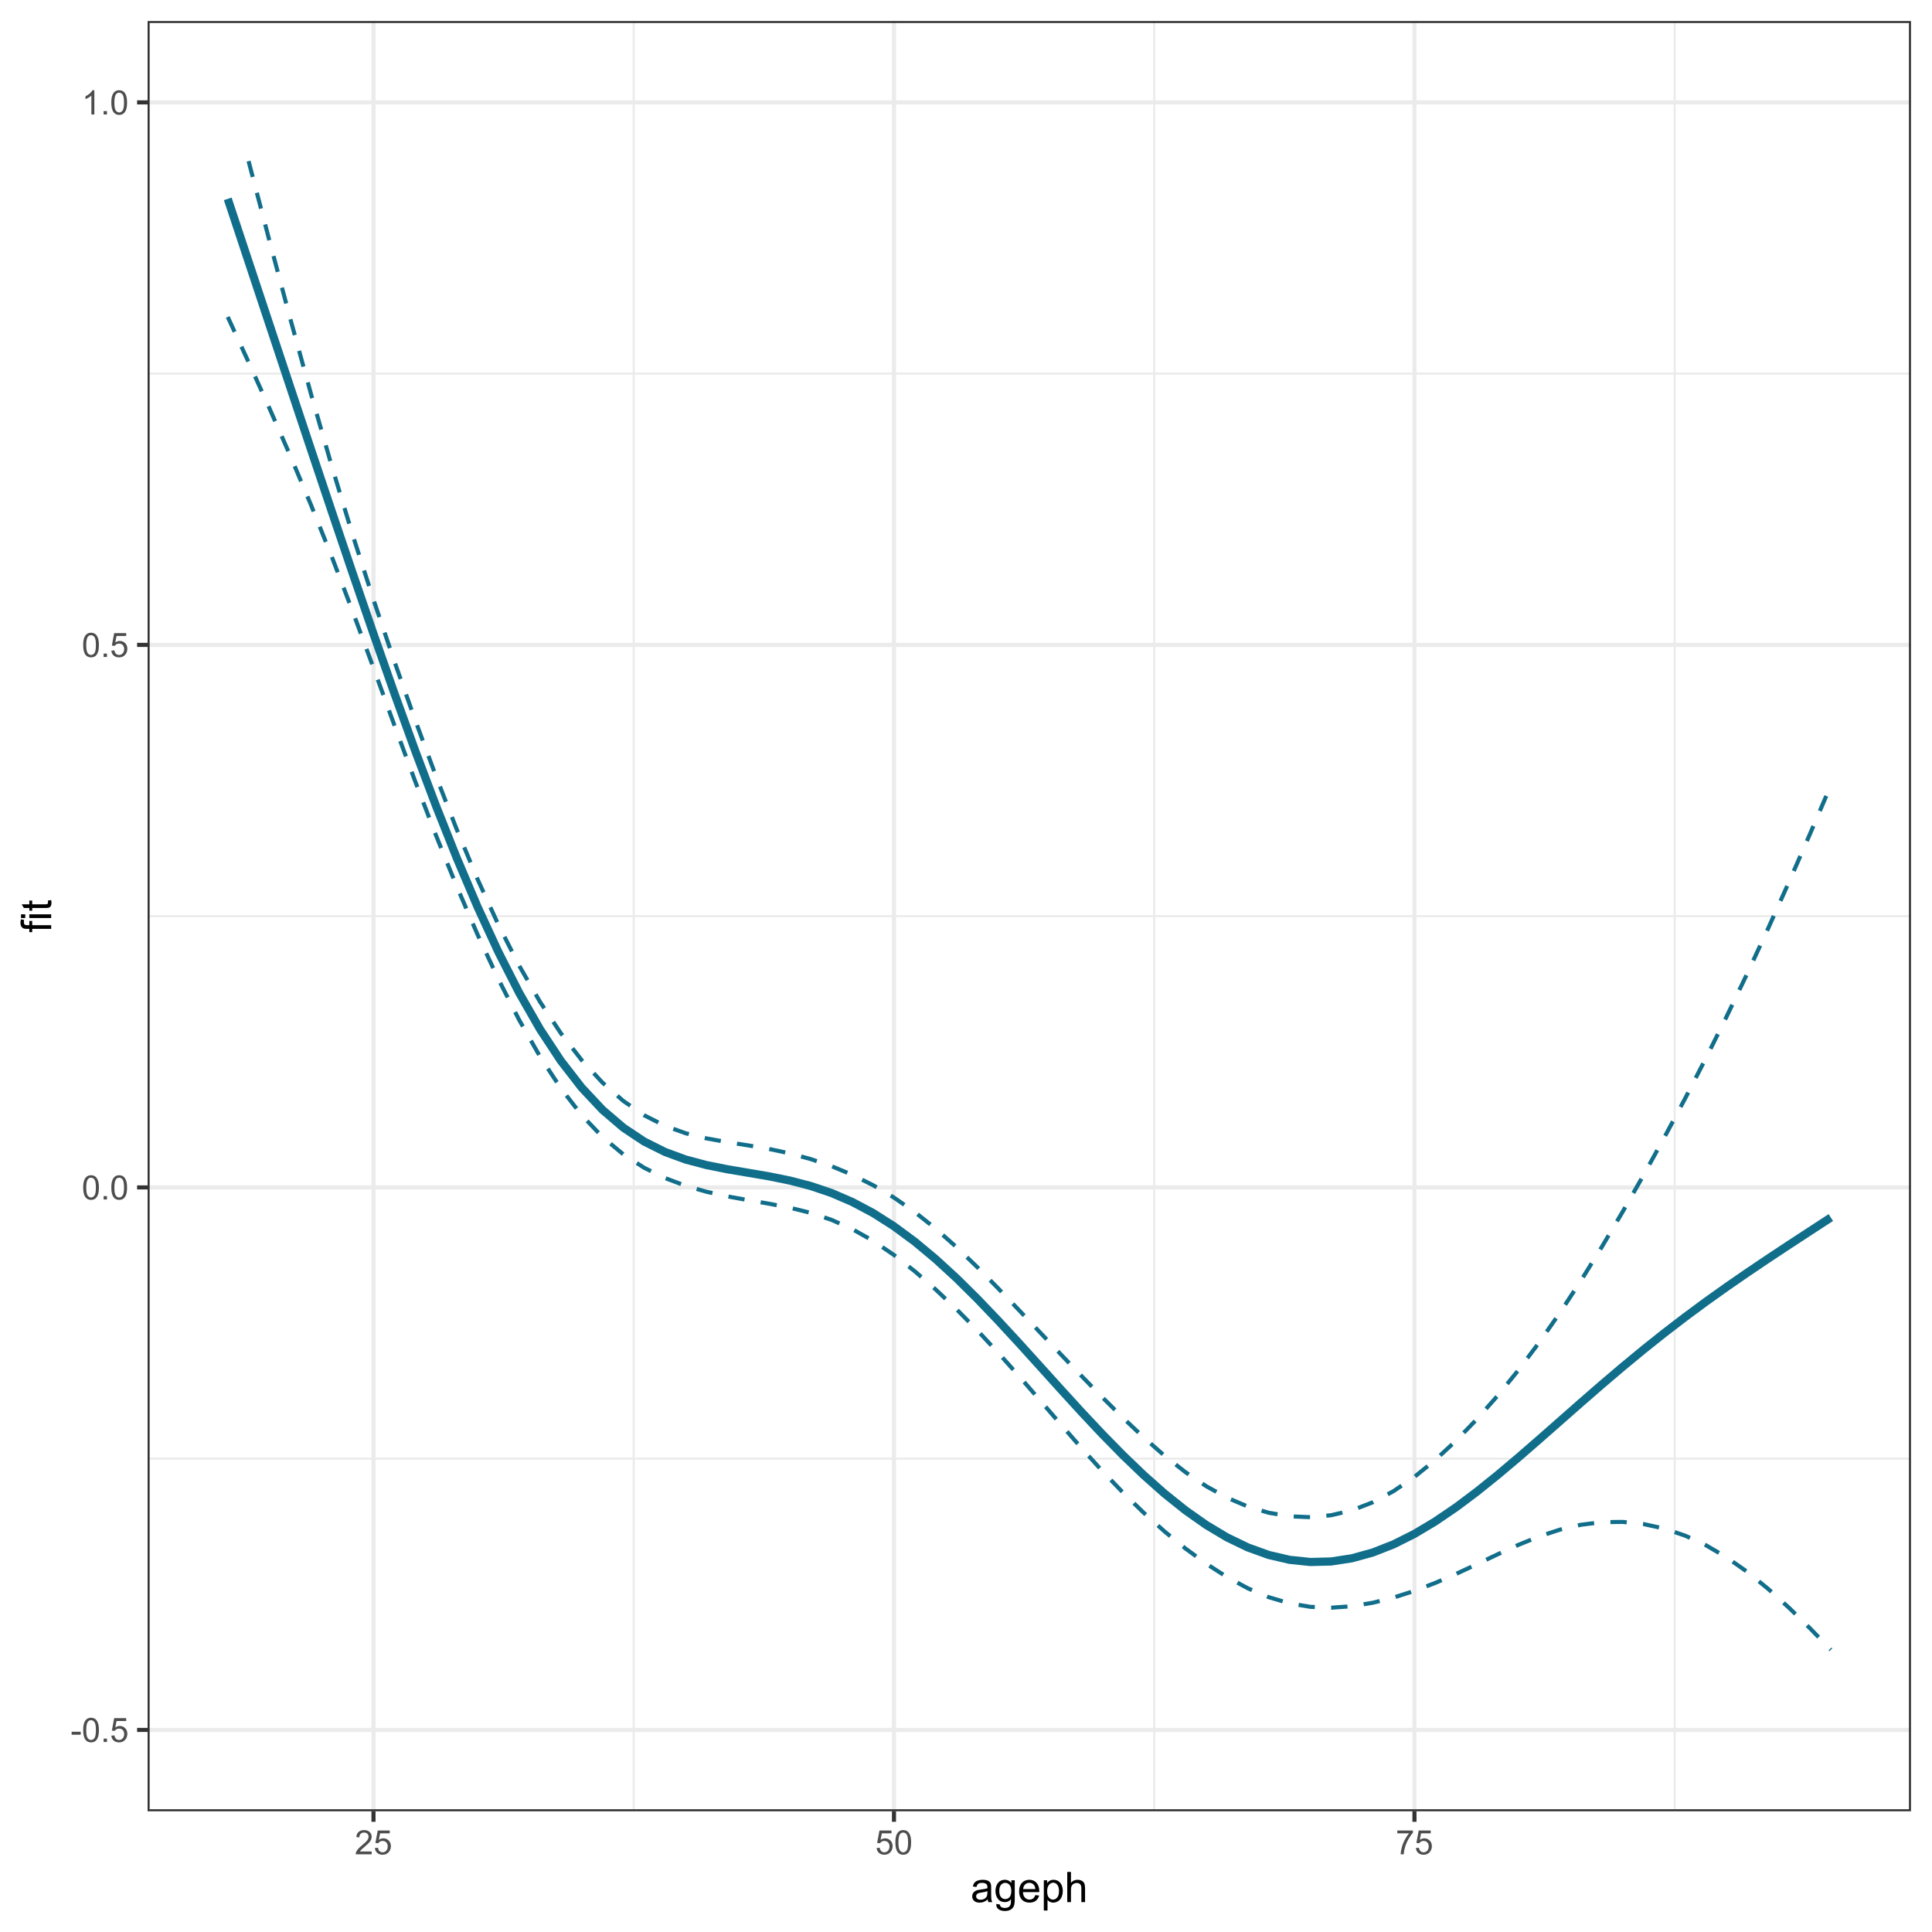
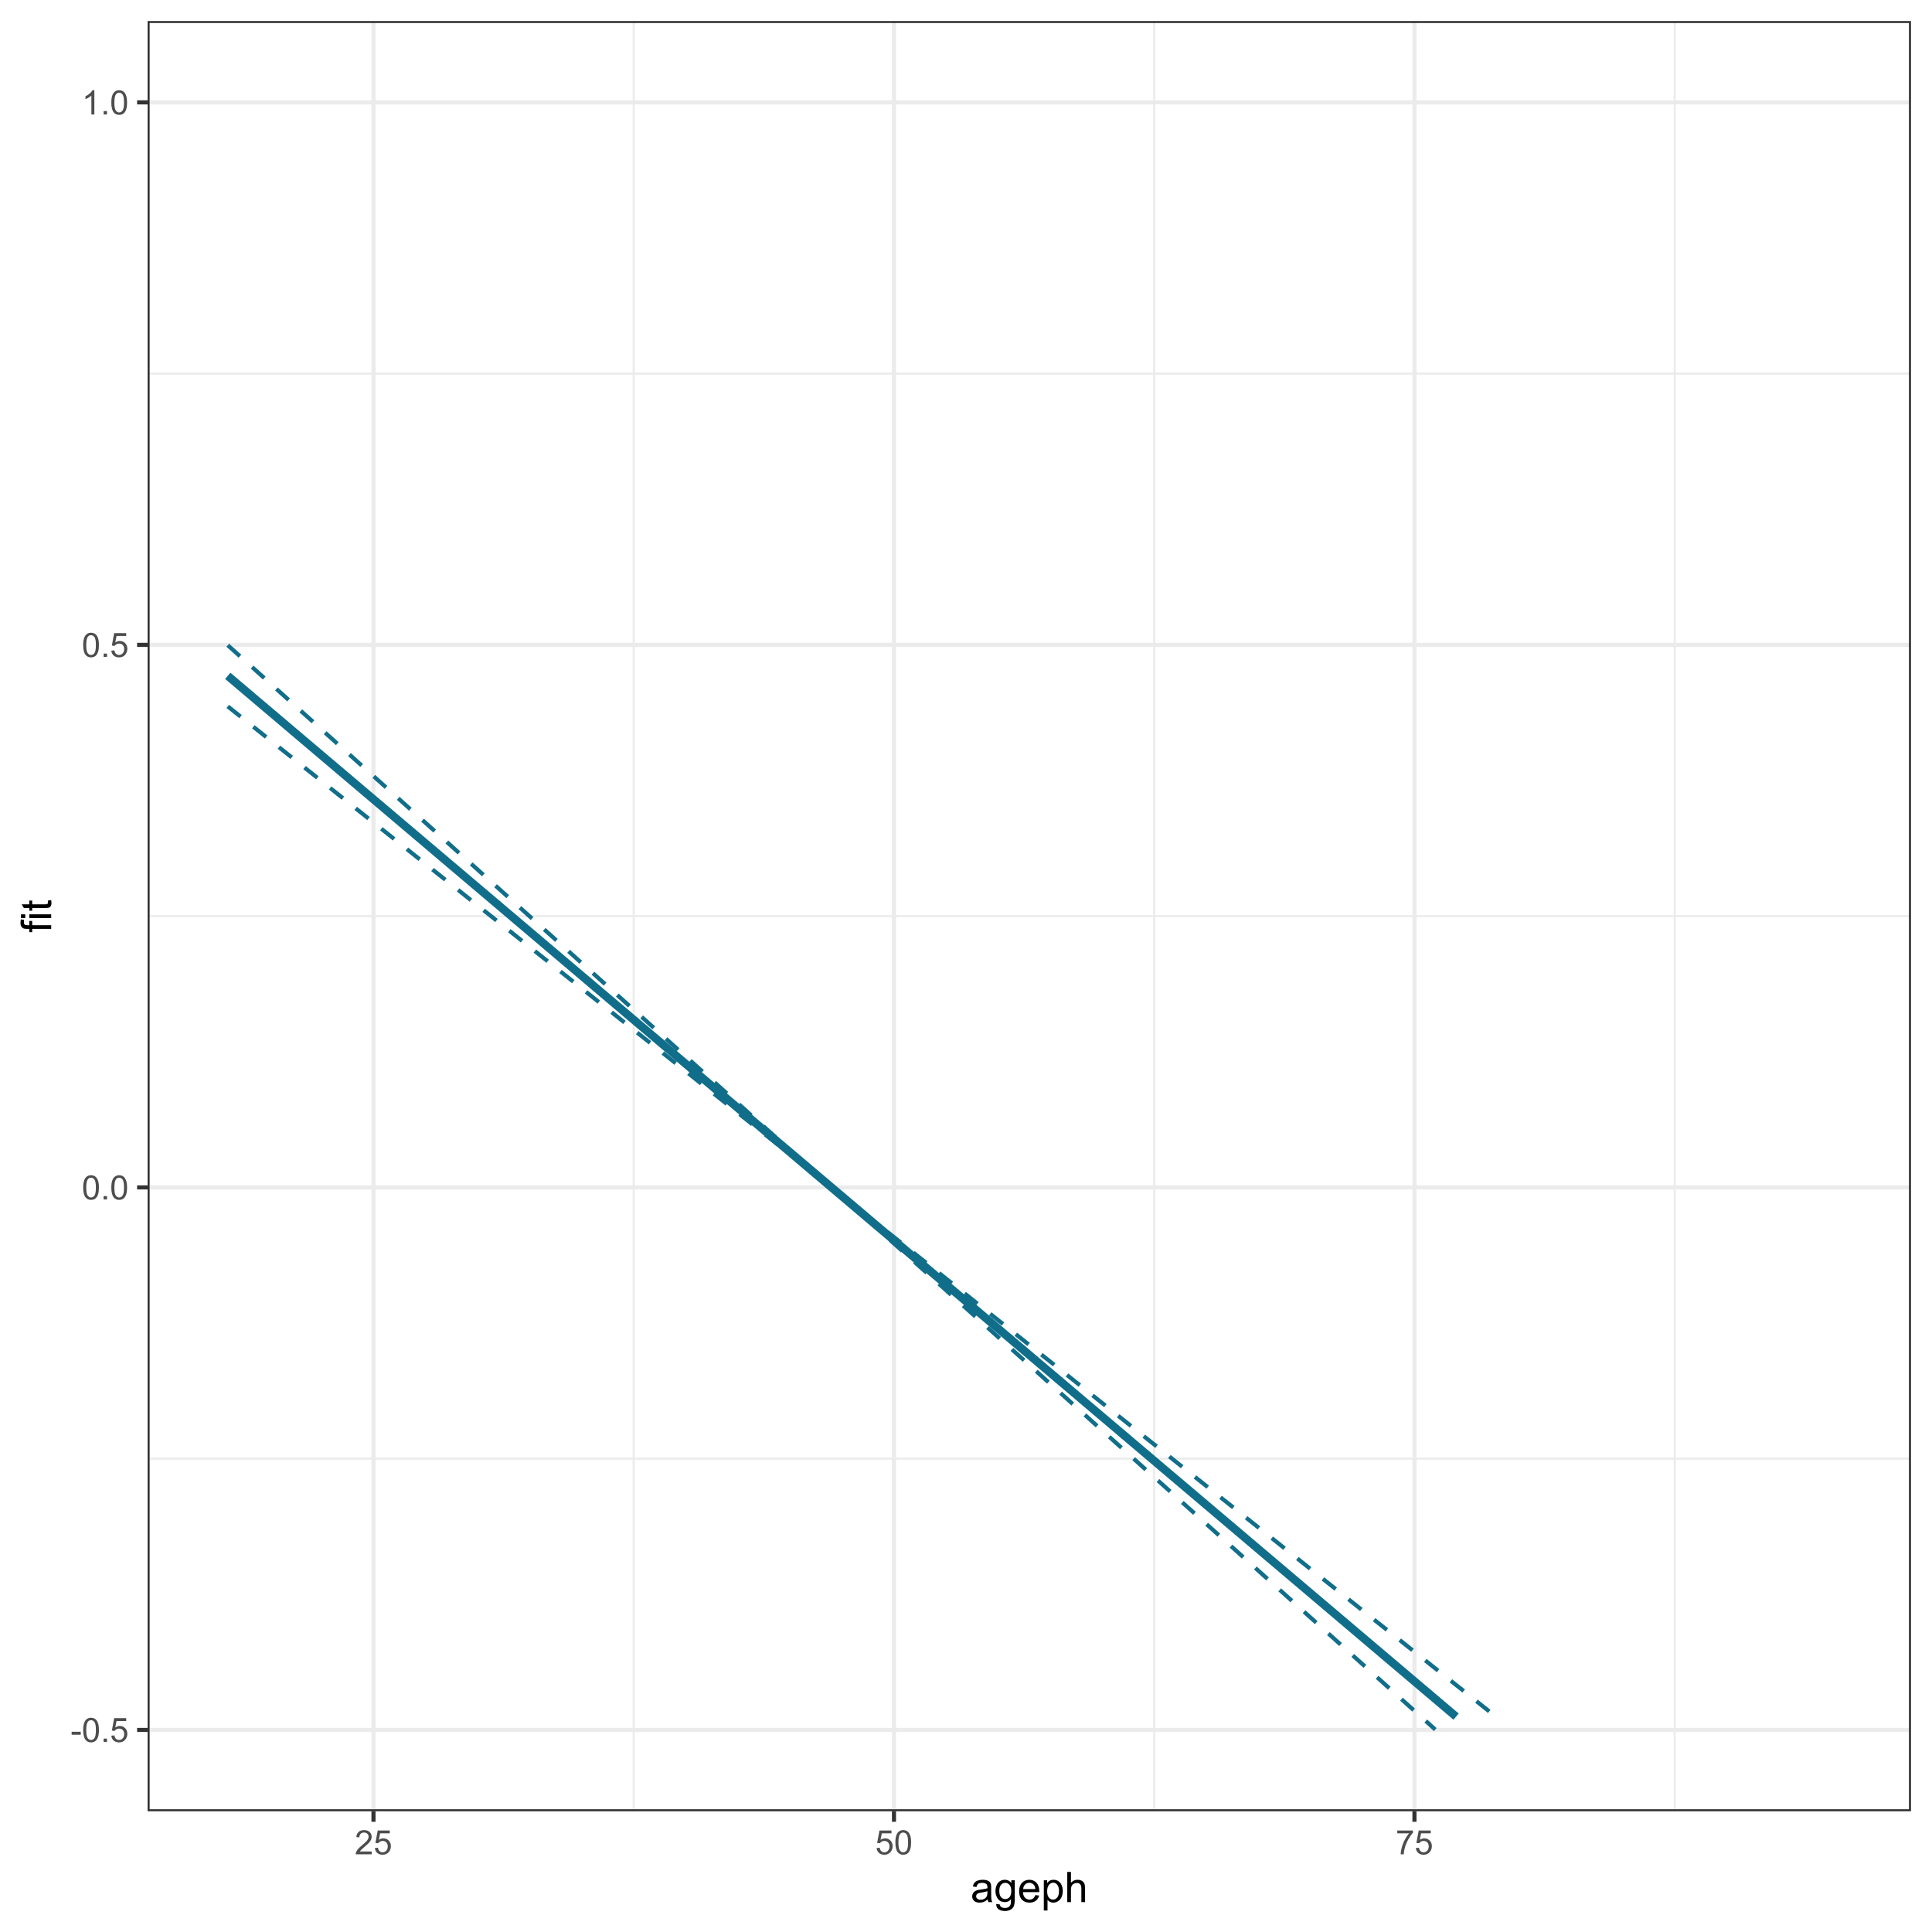
<svg xmlns="http://www.w3.org/2000/svg" xmlns:xlink="http://www.w3.org/1999/xlink" width="504pt" height="504pt" viewBox="0 0 504 504" version="1.1">
  <defs>
    <g>
      <symbol overflow="visible" id="glyph0-0">
        <path style="stroke:none;" d="M 1.102 0 L 1.102 -5.5 L 5.5 -5.5 L 5.5 0 Z M 1.238 -0.137 L 5.363 -0.137 L 5.363 -5.363 L 1.238 -5.363 Z M 1.238 -0.137 " />
      </symbol>
      <symbol overflow="visible" id="glyph0-1">
        <path style="stroke:none;" d="M 0.281 -1.891 L 0.281 -2.668 L 2.656 -2.668 L 2.656 -1.891 Z M 0.281 -1.891 " />
      </symbol>
      <symbol overflow="visible" id="glyph0-2">
        <path style="stroke:none;" d="M 0.367 -3.105 C 0.363 -3.848 0.438 -4.445 0.594 -4.902 C 0.742 -5.355 0.973 -5.707 1.277 -5.953 C 1.578 -6.199 1.957 -6.32 2.418 -6.324 C 2.754 -6.32 3.051 -6.254 3.309 -6.121 C 3.562 -5.984 3.773 -5.789 3.938 -5.531 C 4.102 -5.273 4.23 -4.961 4.328 -4.594 C 4.422 -4.227 4.469 -3.73 4.473 -3.105 C 4.469 -2.367 4.395 -1.77 4.242 -1.316 C 4.09 -0.859 3.863 -0.508 3.562 -0.262 C 3.258 -0.016 2.875 0.105 2.418 0.109 C 1.809 0.105 1.332 -0.109 0.988 -0.547 C 0.57 -1.066 0.363 -1.922 0.367 -3.105 Z M 1.16 -3.105 C 1.16 -2.07 1.281 -1.379 1.523 -1.039 C 1.766 -0.695 2.062 -0.527 2.418 -0.527 C 2.773 -0.527 3.074 -0.699 3.316 -1.043 C 3.559 -1.387 3.68 -2.074 3.68 -3.105 C 3.68 -4.145 3.559 -4.832 3.316 -5.172 C 3.074 -5.512 2.77 -5.684 2.41 -5.684 C 2.051 -5.684 1.77 -5.531 1.559 -5.234 C 1.293 -4.844 1.16 -4.137 1.16 -3.105 Z M 1.16 -3.105 " />
      </symbol>
      <symbol overflow="visible" id="glyph0-3">
        <path style="stroke:none;" d="M 0.801 0 L 0.801 -0.883 L 1.68 -0.883 L 1.68 0 Z M 0.801 0 " />
      </symbol>
      <symbol overflow="visible" id="glyph0-4">
        <path style="stroke:none;" d="M 0.367 -1.648 L 1.176 -1.719 C 1.234 -1.32 1.375 -1.023 1.594 -0.824 C 1.812 -0.625 2.078 -0.527 2.391 -0.527 C 2.762 -0.527 3.074 -0.668 3.336 -0.949 C 3.59 -1.23 3.719 -1.602 3.723 -2.066 C 3.719 -2.504 3.594 -2.852 3.348 -3.109 C 3.098 -3.363 2.773 -3.492 2.375 -3.492 C 2.125 -3.492 1.902 -3.434 1.703 -3.32 C 1.5 -3.207 1.344 -3.062 1.23 -2.883 L 0.504 -2.977 L 1.113 -6.215 L 4.246 -6.215 L 4.246 -5.473 L 1.73 -5.473 L 1.391 -3.781 C 1.766 -4.039 2.164 -4.172 2.582 -4.176 C 3.129 -4.172 3.594 -3.98 3.973 -3.605 C 4.352 -3.223 4.539 -2.734 4.543 -2.137 C 4.539 -1.562 4.375 -1.07 4.043 -0.656 C 3.637 -0.148 3.086 0.105 2.391 0.109 C 1.816 0.105 1.348 -0.051 0.984 -0.371 C 0.621 -0.691 0.414 -1.117 0.367 -1.648 Z M 0.367 -1.648 " />
      </symbol>
      <symbol overflow="visible" id="glyph0-5">
        <path style="stroke:none;" d="M 3.277 0 L 2.504 0 L 2.504 -4.93 C 2.316 -4.75 2.074 -4.574 1.773 -4.395 C 1.469 -4.215 1.195 -4.082 0.957 -3.996 L 0.957 -4.742 C 1.387 -4.941 1.766 -5.188 2.09 -5.48 C 2.414 -5.77 2.645 -6.051 2.781 -6.324 L 3.277 -6.324 Z M 3.277 0 " />
      </symbol>
      <symbol overflow="visible" id="glyph0-6">
        <path style="stroke:none;" d="M 4.43 -0.742 L 4.43 0 L 0.266 0 C 0.258 -0.188 0.289 -0.367 0.355 -0.539 C 0.461 -0.82 0.629 -1.098 0.863 -1.375 C 1.094 -1.648 1.434 -1.965 1.879 -2.328 C 2.562 -2.887 3.023 -3.332 3.266 -3.664 C 3.5 -3.988 3.621 -4.301 3.625 -4.594 C 3.621 -4.898 3.512 -5.156 3.297 -5.367 C 3.074 -5.578 2.789 -5.684 2.441 -5.684 C 2.066 -5.684 1.77 -5.57 1.547 -5.348 C 1.32 -5.125 1.207 -4.816 1.207 -4.422 L 0.414 -4.504 C 0.465 -5.094 0.668 -5.543 1.027 -5.855 C 1.379 -6.164 1.855 -6.32 2.457 -6.324 C 3.059 -6.32 3.539 -6.152 3.891 -5.82 C 4.242 -5.484 4.418 -5.07 4.422 -4.578 C 4.418 -4.32 4.367 -4.074 4.266 -3.832 C 4.164 -3.59 3.992 -3.332 3.754 -3.062 C 3.512 -2.793 3.113 -2.426 2.562 -1.957 C 2.094 -1.566 1.797 -1.301 1.664 -1.16 C 1.531 -1.02 1.422 -0.879 1.34 -0.742 Z M 4.43 -0.742 " />
      </symbol>
      <symbol overflow="visible" id="glyph0-7">
        <path style="stroke:none;" d="M 0.418 -5.473 L 0.418 -6.219 L 4.496 -6.219 L 4.496 -5.617 C 4.09 -5.188 3.691 -4.621 3.301 -3.914 C 2.902 -3.203 2.602 -2.473 2.391 -1.73 C 2.234 -1.199 2.133 -0.625 2.094 0 L 1.297 0 C 1.305 -0.492 1.402 -1.09 1.59 -1.793 C 1.773 -2.496 2.043 -3.172 2.391 -3.824 C 2.738 -4.477 3.109 -5.027 3.504 -5.473 Z M 0.418 -5.473 " />
      </symbol>
      <symbol overflow="visible" id="glyph1-0">
        <path style="stroke:none;" d="M 1.375 0 L 1.375 -6.875 L 6.875 -6.875 L 6.875 0 Z M 1.547 -0.172 L 6.703 -0.172 L 6.703 -6.703 L 1.547 -6.703 Z M 1.547 -0.172 " />
      </symbol>
      <symbol overflow="visible" id="glyph1-1">
        <path style="stroke:none;" d="M 4.445 -0.703 C 4.086 -0.398 3.742 -0.184 3.414 -0.059 C 3.082 0.066 2.727 0.129 2.348 0.129 C 1.719 0.129 1.238 -0.023 0.902 -0.328 C 0.566 -0.633 0.398 -1.023 0.398 -1.504 C 0.398 -1.781 0.461 -2.035 0.586 -2.27 C 0.711 -2.496 0.875 -2.684 1.086 -2.824 C 1.289 -2.965 1.523 -3.07 1.781 -3.141 C 1.969 -3.191 2.254 -3.238 2.641 -3.289 C 3.418 -3.375 3.992 -3.488 4.367 -3.621 C 4.367 -3.754 4.371 -3.836 4.371 -3.871 C 4.371 -4.266 4.277 -4.543 4.098 -4.703 C 3.848 -4.918 3.48 -5.027 2.996 -5.031 C 2.539 -5.027 2.203 -4.949 1.988 -4.793 C 1.77 -4.633 1.609 -4.352 1.508 -3.949 L 0.562 -4.078 C 0.648 -4.48 0.789 -4.805 0.988 -5.055 C 1.184 -5.301 1.469 -5.492 1.844 -5.629 C 2.215 -5.762 2.645 -5.828 3.137 -5.832 C 3.621 -5.828 4.02 -5.773 4.324 -5.66 C 4.629 -5.543 4.852 -5.398 4.996 -5.227 C 5.137 -5.055 5.238 -4.836 5.297 -4.57 C 5.328 -4.406 5.344 -4.109 5.344 -3.68 L 5.344 -2.391 C 5.344 -1.492 5.363 -0.922 5.406 -0.684 C 5.445 -0.445 5.527 -0.219 5.648 0 L 4.641 0 C 4.539 -0.199 4.473 -0.434 4.445 -0.703 Z M 4.367 -2.863 C 4.012 -2.719 3.488 -2.598 2.789 -2.496 C 2.391 -2.438 2.105 -2.371 1.941 -2.301 C 1.773 -2.227 1.648 -2.121 1.562 -1.988 C 1.473 -1.848 1.43 -1.695 1.43 -1.531 C 1.43 -1.27 1.527 -1.055 1.723 -0.887 C 1.918 -0.711 2.203 -0.625 2.578 -0.629 C 2.949 -0.625 3.277 -0.707 3.57 -0.871 C 3.859 -1.031 4.074 -1.254 4.211 -1.543 C 4.312 -1.754 4.363 -2.078 4.367 -2.508 Z M 4.367 -2.863 " />
      </symbol>
      <symbol overflow="visible" id="glyph1-2">
        <path style="stroke:none;" d="M 0.547 0.473 L 1.488 0.613 C 1.527 0.898 1.637 1.109 1.816 1.246 C 2.055 1.422 2.379 1.512 2.797 1.516 C 3.242 1.512 3.59 1.422 3.832 1.246 C 4.074 1.062 4.238 0.812 4.328 0.492 C 4.379 0.297 4.402 -0.113 4.398 -0.746 C 3.973 -0.246 3.445 0 2.82 0 C 2.031 0 1.426 -0.281 1 -0.848 C 0.566 -1.41 0.352 -2.09 0.355 -2.883 C 0.352 -3.426 0.449 -3.926 0.648 -4.391 C 0.844 -4.848 1.129 -5.203 1.504 -5.457 C 1.875 -5.703 2.316 -5.828 2.824 -5.832 C 3.496 -5.828 4.051 -5.559 4.492 -5.016 L 4.492 -5.703 L 5.383 -5.703 L 5.383 -0.773 C 5.379 0.113 5.289 0.742 5.109 1.113 C 4.93 1.484 4.641 1.777 4.25 1.992 C 3.855 2.207 3.375 2.312 2.805 2.316 C 2.121 2.312 1.57 2.16 1.152 1.855 C 0.734 1.547 0.531 1.086 0.547 0.473 Z M 1.348 -2.953 C 1.348 -2.203 1.496 -1.656 1.793 -1.316 C 2.09 -0.969 2.461 -0.797 2.91 -0.801 C 3.352 -0.797 3.723 -0.969 4.027 -1.312 C 4.324 -1.656 4.477 -2.191 4.48 -2.922 C 4.477 -3.617 4.32 -4.145 4.016 -4.5 C 3.703 -4.852 3.332 -5.027 2.895 -5.031 C 2.465 -5.027 2.098 -4.852 1.797 -4.508 C 1.496 -4.156 1.348 -3.641 1.348 -2.953 Z M 1.348 -2.953 " />
      </symbol>
      <symbol overflow="visible" id="glyph1-3">
        <path style="stroke:none;" d="M 4.629 -1.836 L 5.629 -1.715 C 5.469 -1.125 5.176 -0.672 4.75 -0.352 C 4.324 -0.031 3.781 0.129 3.121 0.129 C 2.281 0.129 1.617 -0.125 1.133 -0.641 C 0.641 -1.152 0.398 -1.875 0.402 -2.805 C 0.398 -3.762 0.645 -4.504 1.145 -5.035 C 1.637 -5.562 2.277 -5.828 3.066 -5.832 C 3.824 -5.828 4.449 -5.57 4.934 -5.051 C 5.418 -4.531 5.66 -3.801 5.66 -2.863 C 5.66 -2.805 5.656 -2.719 5.656 -2.605 L 1.402 -2.605 C 1.434 -1.977 1.613 -1.496 1.934 -1.164 C 2.25 -0.828 2.645 -0.66 3.125 -0.664 C 3.477 -0.66 3.781 -0.754 4.031 -0.945 C 4.281 -1.129 4.48 -1.426 4.629 -1.836 Z M 1.457 -3.398 L 4.641 -3.398 C 4.598 -3.879 4.473 -4.238 4.273 -4.48 C 3.961 -4.852 3.562 -5.039 3.078 -5.039 C 2.629 -5.039 2.258 -4.891 1.957 -4.594 C 1.652 -4.297 1.484 -3.898 1.457 -3.398 Z M 1.457 -3.398 " />
      </symbol>
      <symbol overflow="visible" id="glyph1-4">
        <path style="stroke:none;" d="M 0.727 2.188 L 0.727 -5.703 L 1.605 -5.703 L 1.605 -4.961 C 1.812 -5.25 2.047 -5.469 2.309 -5.613 C 2.57 -5.758 2.887 -5.828 3.262 -5.832 C 3.746 -5.828 4.176 -5.703 4.551 -5.457 C 4.922 -5.203 5.203 -4.852 5.391 -4.395 C 5.578 -3.938 5.672 -3.438 5.676 -2.895 C 5.672 -2.309 5.566 -1.781 5.359 -1.316 C 5.148 -0.848 4.844 -0.488 4.449 -0.242 C 4.047 0.008 3.629 0.129 3.191 0.129 C 2.867 0.129 2.578 0.062 2.32 -0.074 C 2.062 -0.211 1.852 -0.383 1.691 -0.59 L 1.691 2.188 Z M 1.602 -2.82 C 1.598 -2.082 1.746 -1.539 2.047 -1.191 C 2.34 -0.836 2.699 -0.66 3.125 -0.664 C 3.551 -0.66 3.918 -0.844 4.227 -1.211 C 4.531 -1.574 4.688 -2.137 4.688 -2.898 C 4.688 -3.625 4.535 -4.168 4.238 -4.531 C 3.938 -4.891 3.582 -5.074 3.168 -5.074 C 2.754 -5.074 2.391 -4.879 2.074 -4.496 C 1.758 -4.109 1.598 -3.551 1.602 -2.82 Z M 1.602 -2.82 " />
      </symbol>
      <symbol overflow="visible" id="glyph1-5">
        <path style="stroke:none;" d="M 0.727 0 L 0.727 -7.875 L 1.691 -7.875 L 1.691 -5.047 C 2.141 -5.566 2.711 -5.828 3.398 -5.832 C 3.82 -5.828 4.188 -5.746 4.5 -5.582 C 4.812 -5.414 5.035 -5.184 5.168 -4.891 C 5.301 -4.598 5.367 -4.172 5.371 -3.613 L 5.371 0 L 4.406 0 L 4.406 -3.613 C 4.406 -4.094 4.301 -4.445 4.09 -4.668 C 3.879 -4.887 3.582 -4.996 3.203 -5 C 2.914 -4.996 2.645 -4.922 2.395 -4.777 C 2.141 -4.625 1.961 -4.426 1.852 -4.172 C 1.742 -3.918 1.688 -3.566 1.691 -3.121 L 1.691 0 Z M 0.727 0 " />
      </symbol>
      <symbol overflow="visible" id="glyph2-0">
        <path style="stroke:none;" d="M 0 -1.375 L -6.875 -1.375 L -6.875 -6.875 L 0 -6.875 Z M -0.172 -1.547 L -0.172 -6.703 L -6.703 -6.703 L -6.703 -1.547 Z M -0.172 -1.547 " />
      </symbol>
      <symbol overflow="visible" id="glyph2-1">
        <path style="stroke:none;" d="M 0 -0.957 L -4.953 -0.957 L -4.953 -0.102 L -5.703 -0.102 L -5.703 -0.957 L -6.312 -0.957 C -6.691 -0.953 -6.977 -0.988 -7.164 -1.059 C -7.41 -1.148 -7.613 -1.312 -7.773 -1.551 C -7.926 -1.781 -8.004 -2.109 -8.008 -2.535 C -8.004 -2.805 -7.973 -3.105 -7.91 -3.438 L -7.07 -3.293 C -7.102 -3.09 -7.117 -2.898 -7.121 -2.723 C -7.117 -2.426 -7.055 -2.219 -6.934 -2.098 C -6.805 -1.977 -6.57 -1.914 -6.23 -1.918 L -5.703 -1.918 L -5.703 -3.031 L -4.953 -3.031 L -4.953 -1.918 L 0 -1.918 Z M 0 -0.957 " />
      </symbol>
      <symbol overflow="visible" id="glyph2-2">
        <path style="stroke:none;" d="M -6.762 -0.73 L -7.875 -0.73 L -7.875 -1.699 L -6.762 -1.699 Z M 0 -0.73 L -5.703 -0.73 L -5.703 -1.699 L 0 -1.695 Z M 0 -0.73 " />
      </symbol>
      <symbol overflow="visible" id="glyph2-3">
        <path style="stroke:none;" d="M -0.863 -2.836 L -0.012 -2.977 C 0.043 -2.703 0.07 -2.457 0.074 -2.246 C 0.07 -1.891 0.02 -1.621 -0.09 -1.43 C -0.199 -1.234 -0.348 -1.098 -0.527 -1.02 C -0.707 -0.941 -1.086 -0.902 -1.672 -0.902 L -4.953 -0.902 L -4.953 -0.195 L -5.703 -0.195 L -5.703 -0.902 L -7.117 -0.902 L -7.695 -1.863 L -5.703 -1.863 L -5.703 -2.836 L -4.953 -2.836 L -4.953 -1.863 L -1.617 -1.863 C -1.34 -1.863 -1.16 -1.879 -1.082 -1.914 C -1 -1.945 -0.938 -2 -0.895 -2.078 C -0.848 -2.152 -0.824 -2.262 -0.828 -2.41 C -0.824 -2.516 -0.836 -2.66 -0.863 -2.836 Z M -0.863 -2.836 " />
      </symbol>
    </g>
    <clipPath id="clip1">
      <path d="M 38.504 5.48 L 498.52 5.48 L 498.52 472.512 L 38.504 472.512 Z M 38.504 5.48 " />
    </clipPath>
    <clipPath id="clip2">
      <path d="M 38.504 380 L 498.52 380 L 498.52 381 L 38.504 381 Z M 38.504 380 " />
    </clipPath>
    <clipPath id="clip3">
      <path d="M 38.504 238 L 498.52 238 L 498.52 240 L 38.504 240 Z M 38.504 238 " />
    </clipPath>
    <clipPath id="clip4">
      <path d="M 38.504 97 L 498.52 97 L 498.52 98 L 38.504 98 Z M 38.504 97 " />
    </clipPath>
    <clipPath id="clip5">
      <path d="M 165 5.48 L 166 5.48 L 166 472.512 L 165 472.512 Z M 165 5.48 " />
    </clipPath>
    <clipPath id="clip6">
      <path d="M 300 5.48 L 302 5.48 L 302 472.512 L 300 472.512 Z M 300 5.48 " />
    </clipPath>
    <clipPath id="clip7">
      <path d="M 436 5.48 L 438 5.48 L 438 472.512 L 436 472.512 Z M 436 5.48 " />
    </clipPath>
    <clipPath id="clip8">
      <path d="M 38.504 450 L 498.52 450 L 498.52 452 L 38.504 452 Z M 38.504 450 " />
    </clipPath>
    <clipPath id="clip9">
      <path d="M 38.504 309 L 498.52 309 L 498.52 311 L 38.504 311 Z M 38.504 309 " />
    </clipPath>
    <clipPath id="clip10">
      <path d="M 38.504 167 L 498.52 167 L 498.52 169 L 38.504 169 Z M 38.504 167 " />
    </clipPath>
    <clipPath id="clip11">
      <path d="M 38.504 26 L 498.52 26 L 498.52 28 L 38.504 28 Z M 38.504 26 " />
    </clipPath>
    <clipPath id="clip12">
      <path d="M 96 5.48 L 98 5.48 L 98 472.512 L 96 472.512 Z M 96 5.48 " />
    </clipPath>
    <clipPath id="clip13">
      <path d="M 232 5.48 L 234 5.48 L 234 472.512 L 232 472.512 Z M 232 5.48 " />
    </clipPath>
    <clipPath id="clip14">
      <path d="M 368 5.48 L 370 5.48 L 370 472.512 L 368 472.512 Z M 368 5.48 " />
    </clipPath>
    <clipPath id="clip15">
      <path d="M 38.504 5.48 L 498.52 5.48 L 498.52 472.512 L 38.504 472.512 Z M 38.504 5.48 " />
    </clipPath>
  </defs>
-   <g id="surface649">
+   <g id="surface644">
    <rect x="0" y="0" width="504" height="504" style="fill:rgb(100%,100%,100%);fill-opacity:1;stroke:none;" />
    <rect x="0" y="0" width="504" height="504" style="fill:rgb(100%,100%,100%);fill-opacity:1;stroke:none;" />
    <path style="fill:none;stroke-width:1.067;stroke-linecap:round;stroke-linejoin:round;stroke:rgb(100%,100%,100%);stroke-opacity:1;stroke-miterlimit:10;" d="M 0 504 L 504 504 L 504 0 L 0 0 Z M 0 504 " />
    <g clip-path="url(#clip1)" clip-rule="nonzero">
      <path style=" stroke:none;fill-rule:nonzero;fill:rgb(100%,100%,100%);fill-opacity:1;" d="M 38.504 472.508 L 498.52 472.508 L 498.52 5.477 L 38.504 5.477 Z M 38.504 472.508 " />
    </g>
    <g clip-path="url(#clip2)" clip-rule="nonzero">
      <path style="fill:none;stroke-width:0.533;stroke-linecap:butt;stroke-linejoin:round;stroke:rgb(92.157%,92.157%,92.157%);stroke-opacity:1;stroke-miterlimit:10;" d="M 38.504 380.52 L 498.52 380.52 " />
    </g>
    <g clip-path="url(#clip3)" clip-rule="nonzero">
      <path style="fill:none;stroke-width:0.533;stroke-linecap:butt;stroke-linejoin:round;stroke:rgb(92.157%,92.157%,92.157%);stroke-opacity:1;stroke-miterlimit:10;" d="M 38.504 238.996 L 498.52 238.996 " />
    </g>
    <g clip-path="url(#clip4)" clip-rule="nonzero">
      <path style="fill:none;stroke-width:0.533;stroke-linecap:butt;stroke-linejoin:round;stroke:rgb(92.157%,92.157%,92.157%);stroke-opacity:1;stroke-miterlimit:10;" d="M 38.504 97.469 L 498.52 97.469 " />
    </g>
    <g clip-path="url(#clip5)" clip-rule="nonzero">
      <path style="fill:none;stroke-width:0.533;stroke-linecap:butt;stroke-linejoin:round;stroke:rgb(92.157%,92.157%,92.157%);stroke-opacity:1;stroke-miterlimit:10;" d="M 165.32 472.508 L 165.32 5.48 " />
    </g>
    <g clip-path="url(#clip6)" clip-rule="nonzero">
      <path style="fill:none;stroke-width:0.533;stroke-linecap:butt;stroke-linejoin:round;stroke:rgb(92.157%,92.157%,92.157%);stroke-opacity:1;stroke-miterlimit:10;" d="M 301.098 472.508 L 301.098 5.48 " />
    </g>
    <g clip-path="url(#clip7)" clip-rule="nonzero">
      <path style="fill:none;stroke-width:0.533;stroke-linecap:butt;stroke-linejoin:round;stroke:rgb(92.157%,92.157%,92.157%);stroke-opacity:1;stroke-miterlimit:10;" d="M 436.879 472.508 L 436.879 5.48 " />
    </g>
    <g clip-path="url(#clip8)" clip-rule="nonzero">
      <path style="fill:none;stroke-width:1.067;stroke-linecap:butt;stroke-linejoin:round;stroke:rgb(92.157%,92.157%,92.157%);stroke-opacity:1;stroke-miterlimit:10;" d="M 38.504 451.281 L 498.52 451.281 " />
    </g>
    <g clip-path="url(#clip9)" clip-rule="nonzero">
      <path style="fill:none;stroke-width:1.067;stroke-linecap:butt;stroke-linejoin:round;stroke:rgb(92.157%,92.157%,92.157%);stroke-opacity:1;stroke-miterlimit:10;" d="M 38.504 309.758 L 498.52 309.758 " />
    </g>
    <g clip-path="url(#clip10)" clip-rule="nonzero">
      <path style="fill:none;stroke-width:1.067;stroke-linecap:butt;stroke-linejoin:round;stroke:rgb(92.157%,92.157%,92.157%);stroke-opacity:1;stroke-miterlimit:10;" d="M 38.504 168.23 L 498.52 168.23 " />
    </g>
    <g clip-path="url(#clip11)" clip-rule="nonzero">
      <path style="fill:none;stroke-width:1.067;stroke-linecap:butt;stroke-linejoin:round;stroke:rgb(92.157%,92.157%,92.157%);stroke-opacity:1;stroke-miterlimit:10;" d="M 38.504 26.707 L 498.52 26.707 " />
    </g>
    <g clip-path="url(#clip12)" clip-rule="nonzero">
      <path style="fill:none;stroke-width:1.067;stroke-linecap:butt;stroke-linejoin:round;stroke:rgb(92.157%,92.157%,92.157%);stroke-opacity:1;stroke-miterlimit:10;" d="M 97.43 472.508 L 97.43 5.48 " />
    </g>
    <g clip-path="url(#clip13)" clip-rule="nonzero">
      <path style="fill:none;stroke-width:1.067;stroke-linecap:butt;stroke-linejoin:round;stroke:rgb(92.157%,92.157%,92.157%);stroke-opacity:1;stroke-miterlimit:10;" d="M 233.211 472.508 L 233.211 5.48 " />
    </g>
    <g clip-path="url(#clip14)" clip-rule="nonzero">
      <path style="fill:none;stroke-width:1.067;stroke-linecap:butt;stroke-linejoin:round;stroke:rgb(92.157%,92.157%,92.157%);stroke-opacity:1;stroke-miterlimit:10;" d="M 368.988 472.508 L 368.988 5.48 " />
    </g>
-     <path style="fill:none;stroke-width:2.134;stroke-linecap:butt;stroke-linejoin:round;stroke:rgb(6.667%,43.137%,54.118%);stroke-opacity:1;stroke-miterlimit:10;" d="M 59.414 51.875 L 64.844 68.25 L 70.277 84.621 L 75.707 100.969 L 81.137 117.273 L 86.57 133.484 L 92 149.535 L 97.43 165.344 L 102.863 180.805 L 108.293 195.793 L 113.723 210.18 L 119.156 223.824 L 124.586 236.59 L 130.02 248.359 L 135.449 259.016 L 140.879 268.492 L 146.312 276.73 L 151.742 283.73 L 157.172 289.52 L 162.605 294.168 L 168.035 297.785 L 173.469 300.508 L 178.898 302.5 L 184.328 303.941 L 189.762 305.027 L 195.191 305.945 L 200.621 306.871 L 206.055 307.973 L 211.484 309.387 L 216.918 311.223 L 222.348 313.562 L 227.777 316.449 L 233.211 319.906 L 238.641 323.914 L 244.07 328.438 L 249.504 333.422 L 254.934 338.793 L 260.363 344.465 L 265.797 350.348 L 271.227 356.344 L 276.66 362.359 L 282.09 368.305 L 287.52 374.086 L 292.953 379.621 L 298.383 384.836 L 303.812 389.648 L 309.246 393.996 L 314.676 397.82 L 320.109 401.066 L 325.539 403.684 L 330.969 405.641 L 336.402 406.91 L 341.832 407.477 L 347.262 407.34 L 352.695 406.504 L 358.125 405 L 363.559 402.863 L 368.988 400.141 L 374.418 396.898 L 379.852 393.199 L 385.281 389.129 L 390.711 384.762 L 396.145 380.18 L 401.574 375.461 L 407.008 370.68 L 412.438 365.902 L 417.867 361.184 L 423.301 356.566 L 428.73 352.082 L 434.16 347.754 L 439.594 343.586 L 445.023 339.57 L 450.453 335.703 L 455.887 331.953 L 461.316 328.297 L 466.75 324.707 L 472.18 321.156 L 477.609 317.621 " />
-     <path style="fill:none;stroke-width:1.067;stroke-linecap:butt;stroke-linejoin:round;stroke:rgb(6.667%,43.137%,54.118%);stroke-opacity:1;stroke-dasharray:4.268,4.268;stroke-miterlimit:10;" d="M 64.844 42.031 L 70.277 62.762 L 75.707 83.09 L 81.137 102.805 L 86.57 121.68 L 92 139.566 L 97.43 156.449 L 102.863 172.48 L 108.293 187.805 L 113.723 202.473 L 119.156 216.387 L 124.586 229.375 L 130.02 241.262 L 135.449 251.934 L 140.879 261.355 L 146.312 269.547 L 151.742 276.559 L 157.172 282.43 L 162.605 287.207 L 168.035 290.934 L 173.469 293.699 L 178.898 295.645 L 184.328 296.98 L 189.762 297.953 L 195.191 298.801 L 200.621 299.73 L 206.055 300.891 L 211.484 302.371 L 216.918 304.219 L 222.348 306.48 L 227.777 309.195 L 233.211 312.418 L 238.641 316.188 L 244.07 320.504 L 249.504 325.324 L 254.934 330.555 L 260.363 336.07 L 265.797 341.75 L 271.227 347.492 L 276.66 353.227 L 282.09 358.902 L 287.52 364.469 L 292.953 369.871 L 298.383 375.008 L 303.812 379.773 L 309.246 384.043 L 314.676 387.711 L 320.109 390.711 L 325.539 393.02 L 330.969 394.633 L 336.402 395.559 L 341.832 395.785 L 347.262 395.277 L 352.695 393.996 L 358.125 391.895 L 363.559 388.977 L 368.988 385.273 L 374.418 380.859 L 379.852 375.82 L 385.281 370.211 L 390.711 364.062 L 396.145 357.375 L 401.574 350.133 L 407.008 342.348 L 412.438 334.047 L 417.867 325.277 L 423.301 316.109 L 428.73 306.59 L 434.16 296.746 L 439.594 286.566 L 445.023 276.035 L 450.453 265.117 L 455.887 253.789 L 461.316 242.059 L 466.75 229.953 L 472.18 217.531 L 477.609 204.859 " />
-     <path style="fill:none;stroke-width:1.067;stroke-linecap:butt;stroke-linejoin:round;stroke:rgb(6.667%,43.137%,54.118%);stroke-opacity:1;stroke-dasharray:4.268,4.268;stroke-miterlimit:10;" d="M 59.414 82.68 L 64.844 94.473 L 70.277 106.48 L 75.707 118.852 L 81.137 131.742 L 86.57 145.285 L 92 159.504 L 97.43 174.238 L 102.863 189.129 L 108.293 203.781 L 113.723 217.887 L 119.156 231.262 L 124.586 243.809 L 130.02 255.453 L 135.449 266.102 L 140.879 275.629 L 146.312 283.918 L 151.742 290.906 L 157.172 296.613 L 162.605 301.133 L 168.035 304.637 L 173.469 307.316 L 178.898 309.352 L 184.328 310.902 L 189.762 312.102 L 195.191 313.086 L 200.621 314.012 L 206.055 315.055 L 211.484 316.406 L 216.918 318.227 L 222.348 320.645 L 227.777 323.703 L 233.211 327.391 L 238.641 331.641 L 244.07 336.371 L 249.504 341.52 L 254.934 347.035 L 260.363 352.863 L 265.797 358.945 L 271.227 365.195 L 276.66 371.496 L 282.09 377.707 L 287.52 383.703 L 292.953 389.375 L 298.383 394.66 L 303.812 399.523 L 309.246 403.953 L 314.676 407.93 L 320.109 411.418 L 325.539 414.348 L 330.969 416.652 L 336.402 418.266 L 341.832 419.172 L 347.262 419.398 L 352.695 419.016 L 358.125 418.105 L 363.559 416.75 L 368.988 415.008 L 374.418 412.934 L 379.852 410.582 L 385.281 408.047 L 390.711 405.461 L 396.145 402.988 L 401.574 400.789 L 407.008 399.016 L 412.438 397.762 L 417.867 397.086 L 423.301 397.02 L 428.73 397.574 L 434.16 398.762 L 439.594 400.602 L 445.023 403.105 L 450.453 406.285 L 455.887 410.113 L 461.316 414.539 L 466.75 419.465 L 472.18 424.781 L 477.609 430.383 " />
+     <path style="fill:none;stroke-width:2.134;stroke-linecap:butt;stroke-linejoin:round;stroke:rgb(6.667%,43.137%,54.118%);stroke-opacity:1;stroke-miterlimit:10;" d="M 59.414 176.305 L 64.844 180.906 L 70.277 185.508 L 81.137 194.711 L 86.57 199.312 L 97.43 208.516 L 102.863 213.117 L 113.723 222.32 L 119.156 226.922 L 124.586 231.523 L 130.02 236.125 L 135.449 240.73 L 140.879 245.332 L 146.312 249.934 L 157.172 259.137 L 162.605 263.738 L 168.035 268.34 L 173.469 272.941 L 184.328 282.145 L 189.762 286.746 L 200.621 295.949 L 206.055 300.551 L 211.484 305.156 L 216.918 309.758 L 227.777 318.961 L 233.211 323.562 L 244.07 332.766 L 249.504 337.367 L 260.363 346.57 L 265.797 351.172 L 271.227 355.773 L 276.66 360.375 L 282.09 364.98 L 287.52 369.582 L 292.953 374.184 L 303.812 383.387 L 309.246 387.988 L 314.676 392.59 L 320.109 397.191 L 330.969 406.395 L 336.402 410.996 L 347.262 420.199 L 352.695 424.801 L 358.125 429.406 L 363.559 434.008 L 374.418 443.211 L 379.852 447.812 " />
+     <path style="fill:none;stroke-width:1.067;stroke-linecap:butt;stroke-linejoin:round;stroke:rgb(6.667%,43.137%,54.118%);stroke-opacity:1;stroke-dasharray:4.268,4.268;stroke-miterlimit:10;" d="M 59.414 168.324 L 64.844 173.203 L 70.277 178.078 L 75.707 182.957 L 81.137 187.832 L 86.57 192.711 L 92 197.586 L 97.43 202.465 L 102.863 207.34 L 108.293 212.219 L 113.723 217.094 L 119.156 221.973 L 124.586 226.848 L 130.02 231.727 L 135.449 236.602 L 140.879 241.48 L 146.312 246.355 L 151.742 251.234 L 157.172 256.109 L 162.605 260.988 L 168.035 265.863 L 173.469 270.742 L 178.898 275.617 L 184.328 280.496 L 189.762 285.371 L 195.191 290.25 L 200.621 295.125 L 206.055 300.004 L 211.484 304.879 L 216.918 309.758 L 222.348 314.082 L 227.777 318.41 L 233.211 322.738 L 238.641 327.062 L 244.07 331.391 L 249.504 335.719 L 254.934 340.043 L 260.363 344.371 L 265.797 348.699 L 271.227 353.023 L 276.66 357.352 L 282.09 361.68 L 287.52 366.004 L 292.953 370.332 L 298.383 374.66 L 303.812 378.984 L 309.246 383.312 L 314.676 387.637 L 320.109 391.965 L 325.539 396.293 L 330.969 400.617 L 336.402 404.945 L 341.832 409.273 L 347.262 413.598 L 352.695 417.926 L 358.125 422.254 L 363.559 426.578 L 374.418 435.234 L 379.852 439.559 L 390.711 448.215 " />
+     <path style="fill:none;stroke-width:1.067;stroke-linecap:butt;stroke-linejoin:round;stroke:rgb(6.667%,43.137%,54.118%);stroke-opacity:1;stroke-dasharray:4.268,4.268;stroke-miterlimit:10;" d="M 59.414 184.281 L 64.844 188.605 L 70.277 192.934 L 75.707 197.262 L 81.137 201.586 L 86.57 205.914 L 92 210.242 L 97.43 214.566 L 102.863 218.895 L 108.293 223.223 L 113.723 227.547 L 119.156 231.875 L 124.586 236.199 L 130.02 240.527 L 135.449 244.855 L 140.879 249.18 L 146.312 253.508 L 151.742 257.836 L 157.172 262.16 L 162.605 266.488 L 168.035 270.816 L 173.469 275.141 L 184.328 283.797 L 189.762 288.121 L 200.621 296.777 L 206.055 301.102 L 211.484 305.43 L 216.918 309.758 L 222.348 314.633 L 227.777 319.512 L 233.211 324.387 L 238.641 329.266 L 244.07 334.141 L 249.504 339.02 L 254.934 343.895 L 260.363 348.773 L 265.797 353.648 L 271.227 358.527 L 276.66 363.402 L 282.09 368.281 L 287.52 373.156 L 292.953 378.031 L 298.383 382.91 L 303.812 387.785 L 309.246 392.664 L 314.676 397.539 L 320.109 402.418 L 325.539 407.293 L 330.969 412.172 L 336.402 417.047 L 341.832 421.926 L 347.262 426.801 L 352.695 431.68 L 358.125 436.555 L 363.559 441.434 L 368.988 446.309 L 374.418 451.188 " />
    <g clip-path="url(#clip15)" clip-rule="nonzero">
      <path style="fill:none;stroke-width:1.067;stroke-linecap:round;stroke-linejoin:round;stroke:rgb(20%,20%,20%);stroke-opacity:1;stroke-miterlimit:10;" d="M 38.504 472.508 L 498.52 472.508 L 498.52 5.477 L 38.504 5.477 Z M 38.504 472.508 " />
    </g>
    <g style="fill:rgb(30.196%,30.196%,30.196%);fill-opacity:1;">
      <use xlink:href="#glyph0-1" x="18.406" y="454.43" />
      <use xlink:href="#glyph0-2" x="21.337" y="454.43" />
      <use xlink:href="#glyph0-3" x="26.231" y="454.43" />
      <use xlink:href="#glyph0-4" x="28.676" y="454.43" />
    </g>
    <g style="fill:rgb(30.196%,30.196%,30.196%);fill-opacity:1;">
      <use xlink:href="#glyph0-2" x="21.336" y="312.906" />
      <use xlink:href="#glyph0-3" x="26.23" y="312.906" />
      <use xlink:href="#glyph0-2" x="28.675" y="312.906" />
    </g>
    <g style="fill:rgb(30.196%,30.196%,30.196%);fill-opacity:1;">
      <use xlink:href="#glyph0-2" x="21.336" y="171.383" />
      <use xlink:href="#glyph0-3" x="26.23" y="171.383" />
      <use xlink:href="#glyph0-4" x="28.675" y="171.383" />
    </g>
    <g style="fill:rgb(30.196%,30.196%,30.196%);fill-opacity:1;">
      <use xlink:href="#glyph0-5" x="21.336" y="29.859" />
      <use xlink:href="#glyph0-3" x="26.23" y="29.859" />
      <use xlink:href="#glyph0-2" x="28.675" y="29.859" />
    </g>
    <path style="fill:none;stroke-width:1.067;stroke-linecap:butt;stroke-linejoin:round;stroke:rgb(20%,20%,20%);stroke-opacity:1;stroke-miterlimit:10;" d="M 35.762 451.281 L 38.504 451.281 " />
    <path style="fill:none;stroke-width:1.067;stroke-linecap:butt;stroke-linejoin:round;stroke:rgb(20%,20%,20%);stroke-opacity:1;stroke-miterlimit:10;" d="M 35.762 309.758 L 38.504 309.758 " />
    <path style="fill:none;stroke-width:1.067;stroke-linecap:butt;stroke-linejoin:round;stroke:rgb(20%,20%,20%);stroke-opacity:1;stroke-miterlimit:10;" d="M 35.762 168.23 L 38.504 168.23 " />
    <path style="fill:none;stroke-width:1.067;stroke-linecap:butt;stroke-linejoin:round;stroke:rgb(20%,20%,20%);stroke-opacity:1;stroke-miterlimit:10;" d="M 35.762 26.707 L 38.504 26.707 " />
    <path style="fill:none;stroke-width:1.067;stroke-linecap:butt;stroke-linejoin:round;stroke:rgb(20%,20%,20%);stroke-opacity:1;stroke-miterlimit:10;" d="M 97.43 475.25 L 97.43 472.508 " />
    <path style="fill:none;stroke-width:1.067;stroke-linecap:butt;stroke-linejoin:round;stroke:rgb(20%,20%,20%);stroke-opacity:1;stroke-miterlimit:10;" d="M 233.211 475.25 L 233.211 472.508 " />
    <path style="fill:none;stroke-width:1.067;stroke-linecap:butt;stroke-linejoin:round;stroke:rgb(20%,20%,20%);stroke-opacity:1;stroke-miterlimit:10;" d="M 368.988 475.25 L 368.988 472.508 " />
    <g style="fill:rgb(30.196%,30.196%,30.196%);fill-opacity:1;">
      <use xlink:href="#glyph0-6" x="92.535" y="483.738" />
      <use xlink:href="#glyph0-4" x="97.429" y="483.738" />
    </g>
    <g style="fill:rgb(30.196%,30.196%,30.196%);fill-opacity:1;">
      <use xlink:href="#glyph0-4" x="228.316" y="483.738" />
      <use xlink:href="#glyph0-2" x="233.211" y="483.738" />
    </g>
    <g style="fill:rgb(30.196%,30.196%,30.196%);fill-opacity:1;">
      <use xlink:href="#glyph0-7" x="364.094" y="483.738" />
      <use xlink:href="#glyph0-4" x="368.988" y="483.738" />
    </g>
    <g style="fill:rgb(0%,0%,0%);fill-opacity:1;">
      <use xlink:href="#glyph1-1" x="253.219" y="496.207" />
      <use xlink:href="#glyph1-2" x="259.336" y="496.207" />
      <use xlink:href="#glyph1-3" x="265.454" y="496.207" />
      <use xlink:href="#glyph1-4" x="271.572" y="496.207" />
      <use xlink:href="#glyph1-5" x="277.689" y="496.207" />
    </g>
    <g style="fill:rgb(0%,0%,0%);fill-opacity:1;">
      <use xlink:href="#glyph2-1" x="13.352" y="243.273" />
      <use xlink:href="#glyph2-2" x="13.352" y="240.217" />
      <use xlink:href="#glyph2-3" x="13.352" y="237.773" />
    </g>
  </g>
</svg>
